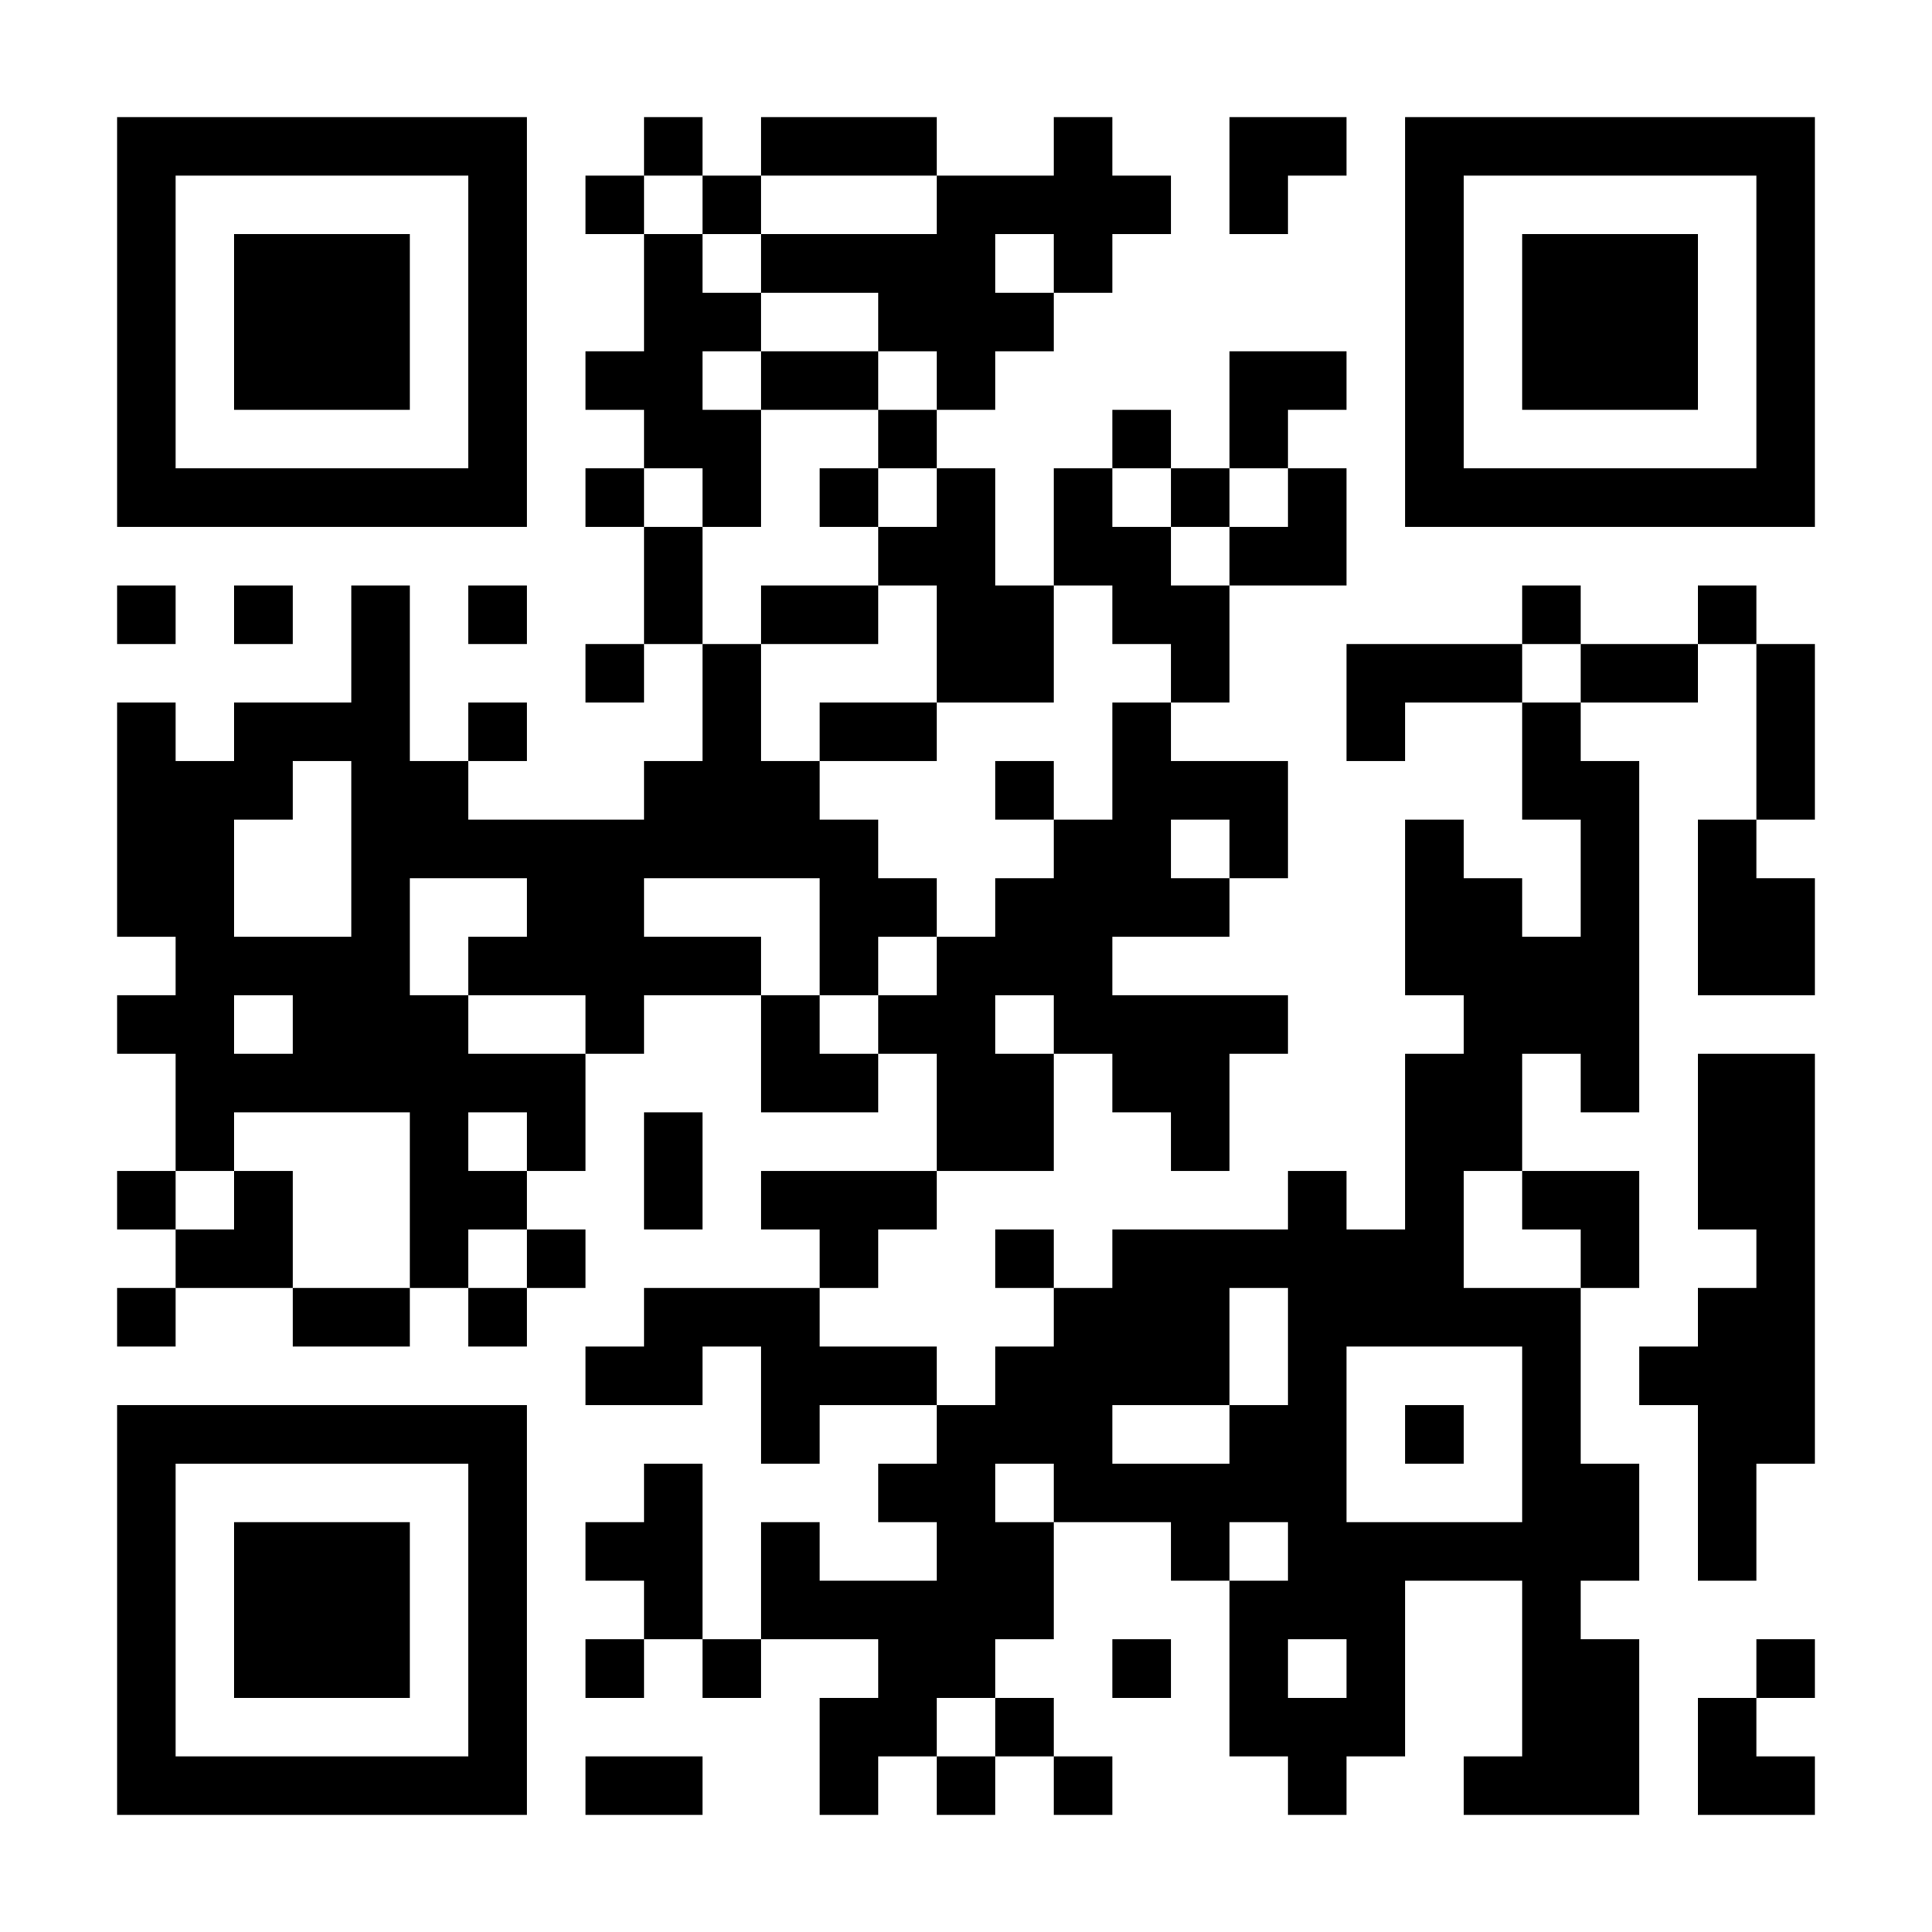
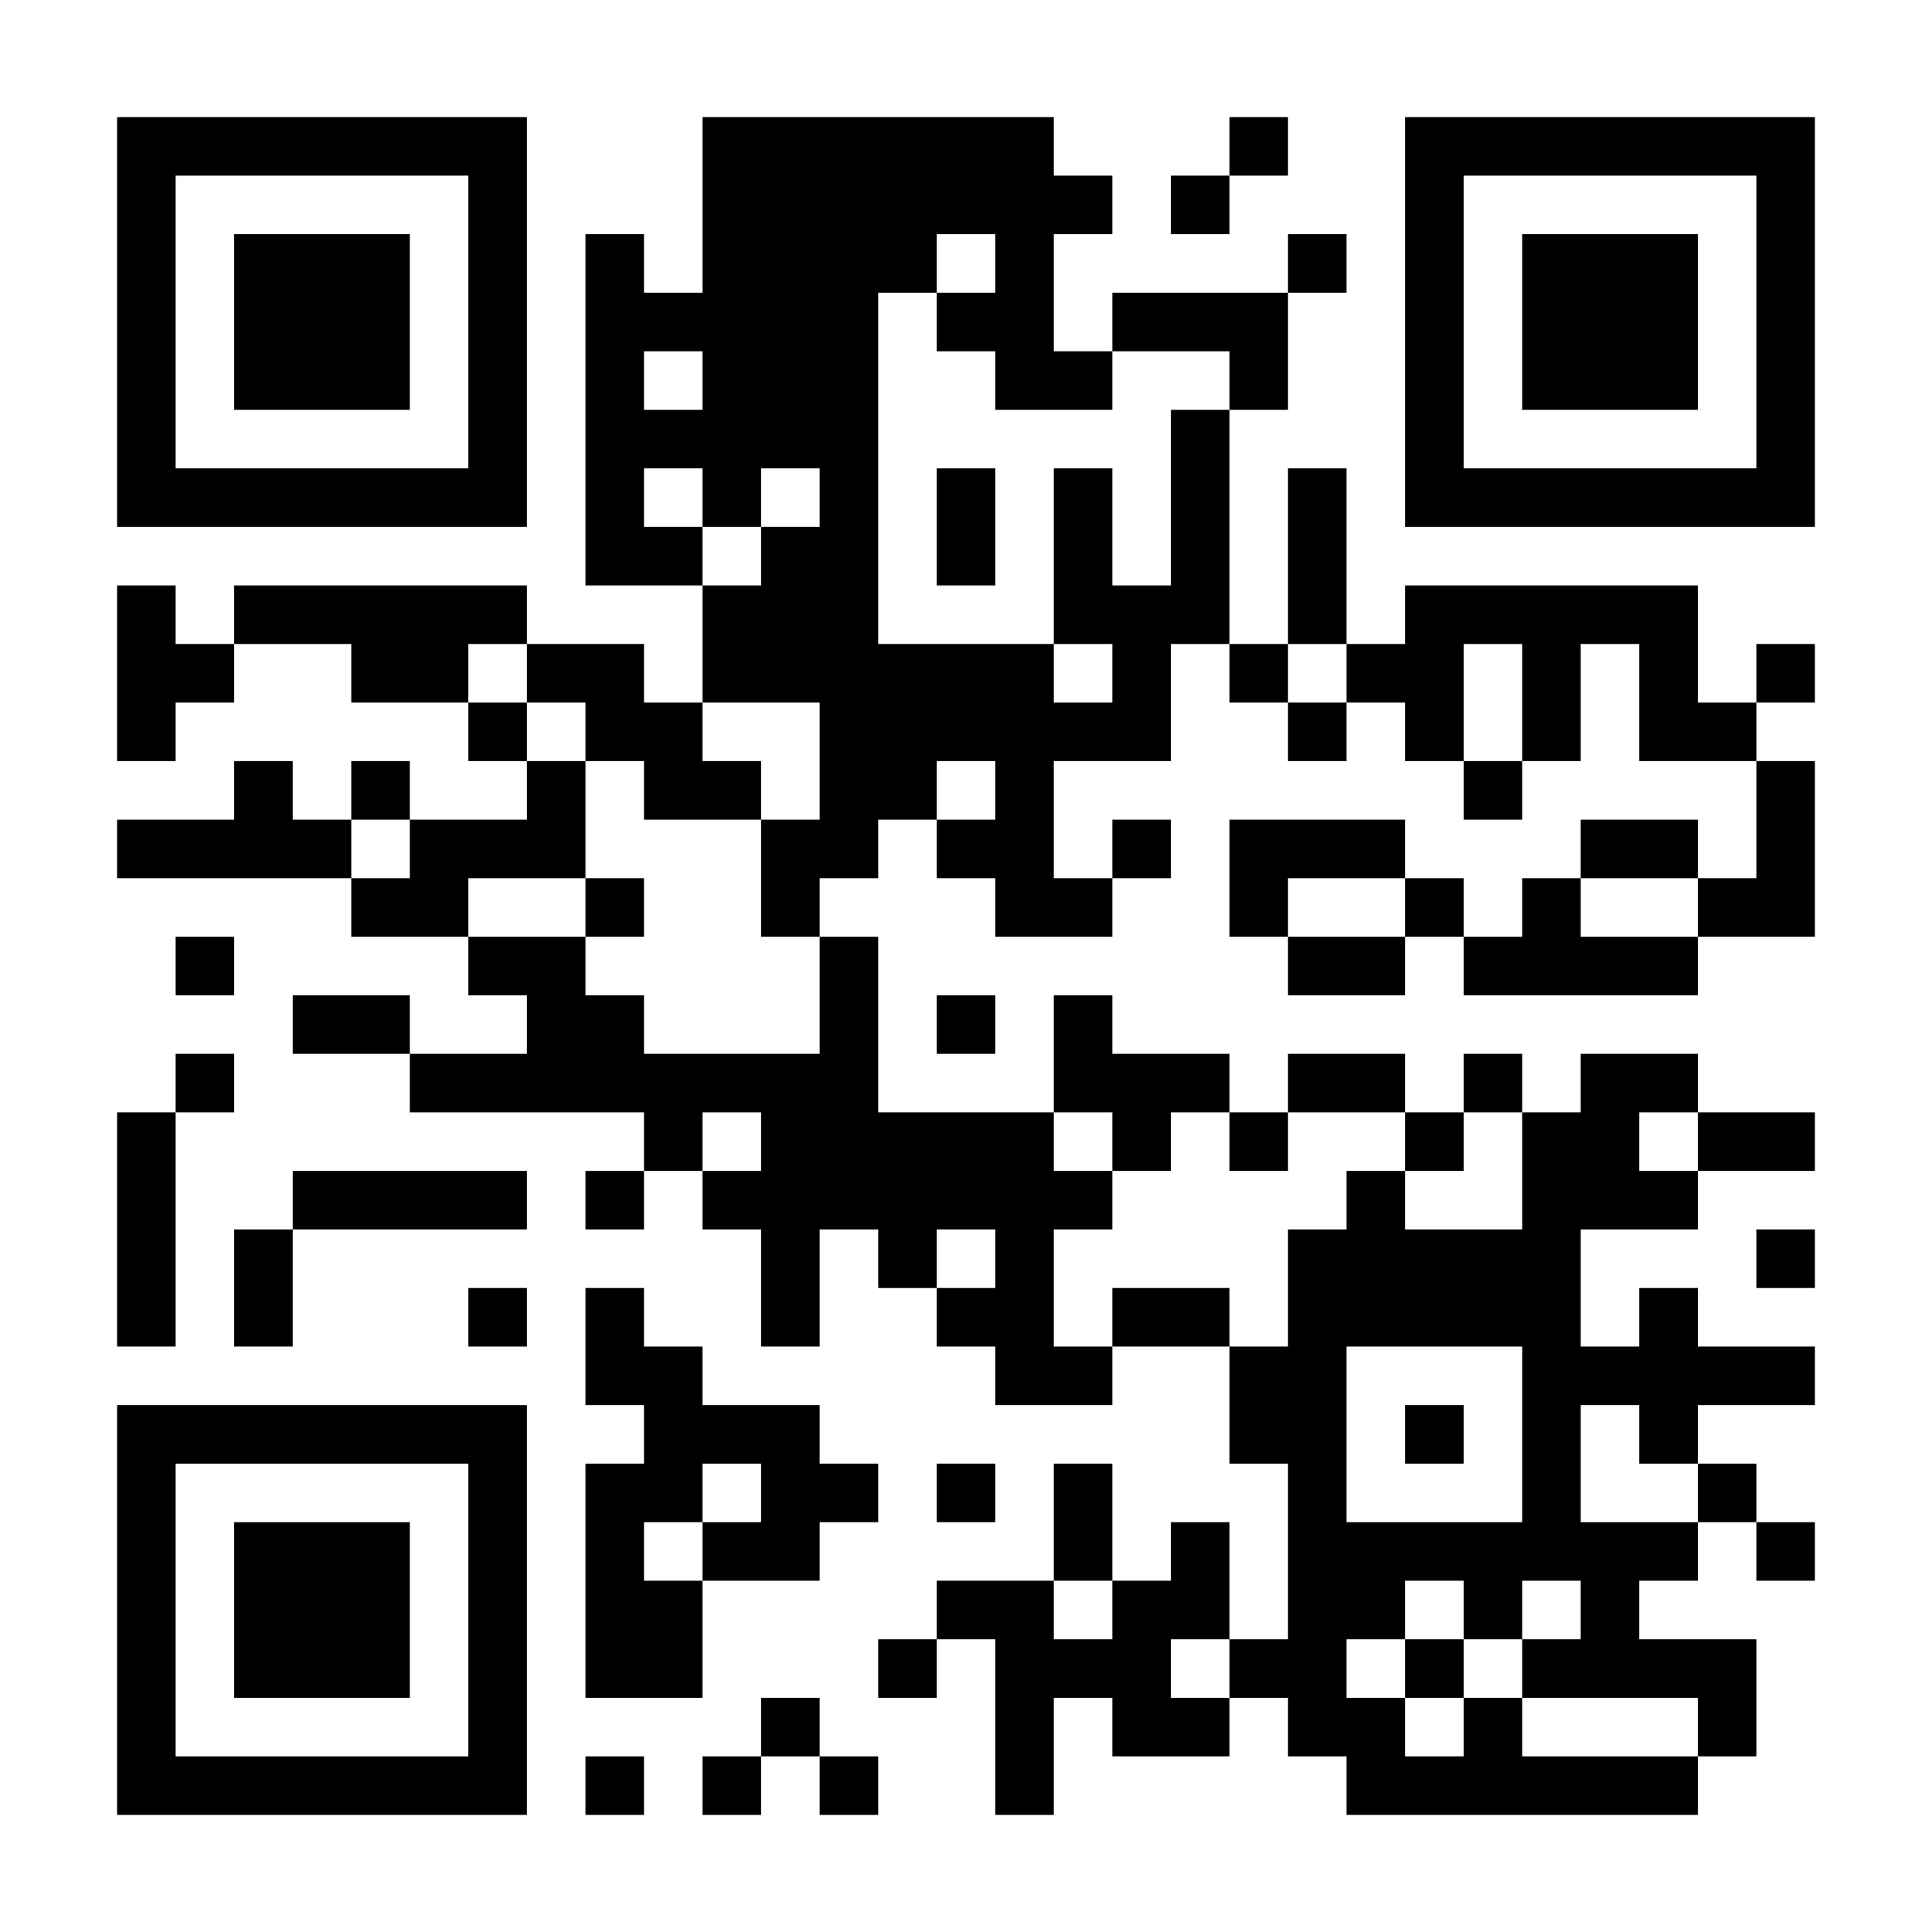
<svg xmlns="http://www.w3.org/2000/svg" viewBox="0 0 33 33">
-   <path d="M2 2h1v1H2Zm1 0h1v1H3Zm1 0h1v1H4Zm1 0h1v1H5Zm1 0h1v1H6Zm1 0h1v1H7Zm1 0h1v1H8Zm3 0h1v1h-1Zm2 0h1v1h-1Zm1 0h1v1h-1Zm1 0h1v1h-1Zm3 0h1v1h-1Zm3 0h1v1h-1Zm1 0h1v1h-1Zm2 0h1v1h-1Zm1 0h1v1h-1Zm1 0h1v1h-1Zm1 0h1v1h-1Zm1 0h1v1h-1Zm1 0h1v1h-1Zm1 0h1v1h-1ZM2 3h1v1H2Zm6 0h1v1H8Zm2 0h1v1h-1Zm2 0h1v1h-1Zm4 0h1v1h-1Zm1 0h1v1h-1Zm1 0h1v1h-1Zm1 0h1v1h-1Zm2 0h1v1h-1Zm3 0h1v1h-1Zm6 0h1v1h-1ZM2 4h1v1H2Zm2 0h1v1H4Zm1 0h1v1H5Zm1 0h1v1H6Zm2 0h1v1H8Zm3 0h1v1h-1Zm2 0h1v1h-1Zm1 0h1v1h-1Zm1 0h1v1h-1Zm1 0h1v1h-1Zm2 0h1v1h-1Zm6 0h1v1h-1Zm2 0h1v1h-1Zm1 0h1v1h-1Zm1 0h1v1h-1Zm2 0h1v1h-1ZM2 5h1v1H2Zm2 0h1v1H4Zm1 0h1v1H5Zm1 0h1v1H6Zm2 0h1v1H8Zm3 0h1v1h-1Zm1 0h1v1h-1Zm3 0h1v1h-1Zm1 0h1v1h-1Zm1 0h1v1h-1Zm7 0h1v1h-1Zm2 0h1v1h-1Zm1 0h1v1h-1Zm1 0h1v1h-1Zm2 0h1v1h-1ZM2 6h1v1H2Zm2 0h1v1H4Zm1 0h1v1H5Zm1 0h1v1H6Zm2 0h1v1H8Zm2 0h1v1h-1Zm1 0h1v1h-1Zm2 0h1v1h-1Zm1 0h1v1h-1Zm2 0h1v1h-1Zm5 0h1v1h-1Zm1 0h1v1h-1Zm2 0h1v1h-1Zm2 0h1v1h-1Zm1 0h1v1h-1Zm1 0h1v1h-1Zm2 0h1v1h-1ZM2 7h1v1H2Zm6 0h1v1H8Zm3 0h1v1h-1Zm1 0h1v1h-1Zm3 0h1v1h-1Zm4 0h1v1h-1Zm2 0h1v1h-1Zm3 0h1v1h-1Zm6 0h1v1h-1ZM2 8h1v1H2Zm1 0h1v1H3Zm1 0h1v1H4Zm1 0h1v1H5Zm1 0h1v1H6Zm1 0h1v1H7Zm1 0h1v1H8Zm2 0h1v1h-1Zm2 0h1v1h-1Zm2 0h1v1h-1Zm2 0h1v1h-1Zm2 0h1v1h-1Zm2 0h1v1h-1Zm2 0h1v1h-1Zm2 0h1v1h-1Zm1 0h1v1h-1Zm1 0h1v1h-1Zm1 0h1v1h-1Zm1 0h1v1h-1Zm1 0h1v1h-1Zm1 0h1v1h-1ZM11 9h1v1h-1Zm4 0h1v1h-1Zm1 0h1v1h-1Zm2 0h1v1h-1Zm1 0h1v1h-1Zm2 0h1v1h-1Zm1 0h1v1h-1ZM2 10h1v1H2Zm2 0h1v1H4Zm2 0h1v1H6Zm2 0h1v1H8Zm3 0h1v1h-1Zm2 0h1v1h-1Zm1 0h1v1h-1Zm2 0h1v1h-1Zm1 0h1v1h-1Zm2 0h1v1h-1Zm1 0h1v1h-1Zm6 0h1v1h-1Zm3 0h1v1h-1ZM6 11h1v1H6Zm4 0h1v1h-1Zm2 0h1v1h-1Zm4 0h1v1h-1Zm1 0h1v1h-1Zm3 0h1v1h-1Zm3 0h1v1h-1Zm1 0h1v1h-1Zm1 0h1v1h-1Zm2 0h1v1h-1Zm1 0h1v1h-1Zm2 0h1v1h-1ZM2 12h1v1H2Zm2 0h1v1H4Zm1 0h1v1H5Zm1 0h1v1H6Zm2 0h1v1H8Zm4 0h1v1h-1Zm2 0h1v1h-1Zm1 0h1v1h-1Zm4 0h1v1h-1Zm4 0h1v1h-1Zm3 0h1v1h-1Zm4 0h1v1h-1ZM2 13h1v1H2Zm1 0h1v1H3Zm1 0h1v1H4Zm2 0h1v1H6Zm1 0h1v1H7Zm4 0h1v1h-1Zm1 0h1v1h-1Zm1 0h1v1h-1Zm4 0h1v1h-1Zm2 0h1v1h-1Zm1 0h1v1h-1Zm1 0h1v1h-1Zm5 0h1v1h-1Zm1 0h1v1h-1Zm3 0h1v1h-1ZM2 14h1v1H2Zm1 0h1v1H3Zm3 0h1v1H6Zm1 0h1v1H7Zm1 0h1v1H8Zm1 0h1v1H9Zm1 0h1v1h-1Zm1 0h1v1h-1Zm1 0h1v1h-1Zm1 0h1v1h-1Zm1 0h1v1h-1Zm4 0h1v1h-1Zm1 0h1v1h-1Zm2 0h1v1h-1Zm3 0h1v1h-1Zm3 0h1v1h-1Zm2 0h1v1h-1ZM2 15h1v1H2Zm1 0h1v1H3Zm3 0h1v1H6Zm3 0h1v1H9Zm1 0h1v1h-1Zm4 0h1v1h-1Zm1 0h1v1h-1Zm2 0h1v1h-1Zm1 0h1v1h-1Zm1 0h1v1h-1Zm1 0h1v1h-1Zm4 0h1v1h-1Zm1 0h1v1h-1Zm2 0h1v1h-1Zm2 0h1v1h-1Zm1 0h1v1h-1ZM3 16h1v1H3Zm1 0h1v1H4Zm1 0h1v1H5Zm1 0h1v1H6Zm2 0h1v1H8Zm1 0h1v1H9Zm1 0h1v1h-1Zm1 0h1v1h-1Zm1 0h1v1h-1Zm2 0h1v1h-1Zm2 0h1v1h-1Zm1 0h1v1h-1Zm1 0h1v1h-1Zm6 0h1v1h-1Zm1 0h1v1h-1Zm1 0h1v1h-1Zm1 0h1v1h-1Zm2 0h1v1h-1Zm1 0h1v1h-1ZM2 17h1v1H2Zm1 0h1v1H3Zm2 0h1v1H5Zm1 0h1v1H6Zm1 0h1v1H7Zm3 0h1v1h-1Zm3 0h1v1h-1Zm2 0h1v1h-1Zm1 0h1v1h-1Zm2 0h1v1h-1Zm1 0h1v1h-1Zm1 0h1v1h-1Zm1 0h1v1h-1Zm4 0h1v1h-1Zm1 0h1v1h-1Zm1 0h1v1h-1ZM3 18h1v1H3Zm1 0h1v1H4Zm1 0h1v1H5Zm1 0h1v1H6Zm1 0h1v1H7Zm1 0h1v1H8Zm1 0h1v1H9Zm4 0h1v1h-1Zm1 0h1v1h-1Zm2 0h1v1h-1Zm1 0h1v1h-1Zm2 0h1v1h-1Zm1 0h1v1h-1Zm4 0h1v1h-1Zm1 0h1v1h-1Zm2 0h1v1h-1Zm2 0h1v1h-1Zm1 0h1v1h-1ZM3 19h1v1H3Zm4 0h1v1H7Zm2 0h1v1H9Zm2 0h1v1h-1Zm5 0h1v1h-1Zm1 0h1v1h-1Zm3 0h1v1h-1Zm4 0h1v1h-1Zm1 0h1v1h-1Zm4 0h1v1h-1Zm1 0h1v1h-1ZM2 20h1v1H2Zm2 0h1v1H4Zm3 0h1v1H7Zm1 0h1v1H8Zm3 0h1v1h-1Zm2 0h1v1h-1Zm1 0h1v1h-1Zm1 0h1v1h-1Zm7 0h1v1h-1Zm2 0h1v1h-1Zm2 0h1v1h-1Zm1 0h1v1h-1Zm2 0h1v1h-1Zm1 0h1v1h-1ZM3 21h1v1H3Zm1 0h1v1H4Zm3 0h1v1H7Zm2 0h1v1H9Zm5 0h1v1h-1Zm3 0h1v1h-1Zm2 0h1v1h-1Zm1 0h1v1h-1Zm1 0h1v1h-1Zm1 0h1v1h-1Zm1 0h1v1h-1Zm1 0h1v1h-1Zm3 0h1v1h-1Zm3 0h1v1h-1ZM2 22h1v1H2Zm3 0h1v1H5Zm1 0h1v1H6Zm2 0h1v1H8Zm3 0h1v1h-1Zm1 0h1v1h-1Zm1 0h1v1h-1Zm5 0h1v1h-1Zm1 0h1v1h-1Zm1 0h1v1h-1Zm2 0h1v1h-1Zm1 0h1v1h-1Zm1 0h1v1h-1Zm1 0h1v1h-1Zm1 0h1v1h-1Zm3 0h1v1h-1Zm1 0h1v1h-1Zm-20 1h1v1h-1Zm1 0h1v1h-1Zm2 0h1v1h-1Zm1 0h1v1h-1Zm1 0h1v1h-1Zm2 0h1v1h-1Zm1 0h1v1h-1Zm1 0h1v1h-1Zm1 0h1v1h-1Zm2 0h1v1h-1Zm4 0h1v1h-1Zm2 0h1v1h-1Zm1 0h1v1h-1Zm1 0h1v1h-1ZM2 24h1v1H2Zm1 0h1v1H3Zm1 0h1v1H4Zm1 0h1v1H5Zm1 0h1v1H6Zm1 0h1v1H7Zm1 0h1v1H8Zm5 0h1v1h-1Zm3 0h1v1h-1Zm1 0h1v1h-1Zm1 0h1v1h-1Zm3 0h1v1h-1Zm1 0h1v1h-1Zm2 0h1v1h-1Zm2 0h1v1h-1Zm3 0h1v1h-1Zm1 0h1v1h-1ZM2 25h1v1H2Zm6 0h1v1H8Zm3 0h1v1h-1Zm4 0h1v1h-1Zm1 0h1v1h-1Zm2 0h1v1h-1Zm1 0h1v1h-1Zm1 0h1v1h-1Zm1 0h1v1h-1Zm1 0h1v1h-1Zm4 0h1v1h-1Zm1 0h1v1h-1Zm2 0h1v1h-1ZM2 26h1v1H2Zm2 0h1v1H4Zm1 0h1v1H5Zm1 0h1v1H6Zm2 0h1v1H8Zm2 0h1v1h-1Zm1 0h1v1h-1Zm2 0h1v1h-1Zm3 0h1v1h-1Zm1 0h1v1h-1Zm3 0h1v1h-1Zm2 0h1v1h-1Zm1 0h1v1h-1Zm1 0h1v1h-1Zm1 0h1v1h-1Zm1 0h1v1h-1Zm1 0h1v1h-1Zm2 0h1v1h-1ZM2 27h1v1H2Zm2 0h1v1H4Zm1 0h1v1H5Zm1 0h1v1H6Zm2 0h1v1H8Zm3 0h1v1h-1Zm2 0h1v1h-1Zm1 0h1v1h-1Zm1 0h1v1h-1Zm1 0h1v1h-1Zm1 0h1v1h-1Zm4 0h1v1h-1Zm1 0h1v1h-1Zm1 0h1v1h-1Zm3 0h1v1h-1ZM2 28h1v1H2Zm2 0h1v1H4Zm1 0h1v1H5Zm1 0h1v1H6Zm2 0h1v1H8Zm2 0h1v1h-1Zm2 0h1v1h-1Zm3 0h1v1h-1Zm1 0h1v1h-1Zm3 0h1v1h-1Zm2 0h1v1h-1Zm2 0h1v1h-1Zm3 0h1v1h-1Zm1 0h1v1h-1Zm3 0h1v1h-1ZM2 29h1v1H2Zm6 0h1v1H8Zm6 0h1v1h-1Zm1 0h1v1h-1Zm2 0h1v1h-1Zm4 0h1v1h-1Zm1 0h1v1h-1Zm1 0h1v1h-1Zm3 0h1v1h-1Zm1 0h1v1h-1Zm2 0h1v1h-1ZM2 30h1v1H2Zm1 0h1v1H3Zm1 0h1v1H4Zm1 0h1v1H5Zm1 0h1v1H6Zm1 0h1v1H7Zm1 0h1v1H8Zm2 0h1v1h-1Zm1 0h1v1h-1Zm3 0h1v1h-1Zm2 0h1v1h-1Zm2 0h1v1h-1Zm4 0h1v1h-1Zm3 0h1v1h-1Zm1 0h1v1h-1Zm1 0h1v1h-1Zm2 0h1v1h-1Zm1 0h1v1h-1Z" />
+   <path d="M2 2h1v1H2Zm1 0h1v1H3Zm1 0h1v1H4Zm1 0h1v1H5Zm1 0h1v1H6Zm1 0h1v1H7Zm1 0h1v1H8Zm4 0h1v1h-1Zm1 0h1v1h-1Zm1 0h1v1h-1Zm1 0h1v1h-1Zm1 0h1v1h-1Zm1 0h1v1h-1Zm4 0h1v1h-1Zm3 0h1v1h-1Zm1 0h1v1h-1Zm1 0h1v1h-1Zm1 0h1v1h-1Zm1 0h1v1h-1Zm1 0h1v1h-1Zm1 0h1v1h-1ZM2 3h1v1H2Zm6 0h1v1H8Zm4 0h1v1h-1Zm1 0h1v1h-1Zm1 0h1v1h-1Zm1 0h1v1h-1Zm1 0h1v1h-1Zm1 0h1v1h-1Zm1 0h1v1h-1Zm2 0h1v1h-1Zm4 0h1v1h-1Zm6 0h1v1h-1ZM2 4h1v1H2Zm2 0h1v1H4Zm1 0h1v1H5Zm1 0h1v1H6Zm2 0h1v1H8Zm2 0h1v1h-1Zm2 0h1v1h-1Zm1 0h1v1h-1Zm1 0h1v1h-1Zm1 0h1v1h-1Zm2 0h1v1h-1Zm5 0h1v1h-1Zm2 0h1v1h-1Zm2 0h1v1h-1Zm1 0h1v1h-1Zm1 0h1v1h-1Zm2 0h1v1h-1ZM2 5h1v1H2Zm2 0h1v1H4Zm1 0h1v1H5Zm1 0h1v1H6Zm2 0h1v1H8Zm2 0h1v1h-1Zm1 0h1v1h-1Zm1 0h1v1h-1Zm1 0h1v1h-1Zm1 0h1v1h-1Zm2 0h1v1h-1Zm1 0h1v1h-1Zm2 0h1v1h-1Zm1 0h1v1h-1Zm1 0h1v1h-1Zm3 0h1v1h-1Zm2 0h1v1h-1Zm1 0h1v1h-1Zm1 0h1v1h-1Zm2 0h1v1h-1ZM2 6h1v1H2Zm2 0h1v1H4Zm1 0h1v1H5Zm1 0h1v1H6Zm2 0h1v1H8Zm2 0h1v1h-1Zm2 0h1v1h-1Zm1 0h1v1h-1Zm1 0h1v1h-1Zm3 0h1v1h-1Zm1 0h1v1h-1Zm3 0h1v1h-1Zm3 0h1v1h-1Zm2 0h1v1h-1Zm1 0h1v1h-1Zm1 0h1v1h-1Zm2 0h1v1h-1ZM2 7h1v1H2Zm6 0h1v1H8Zm2 0h1v1h-1Zm1 0h1v1h-1Zm1 0h1v1h-1Zm1 0h1v1h-1Zm1 0h1v1h-1Zm6 0h1v1h-1Zm4 0h1v1h-1Zm6 0h1v1h-1ZM2 8h1v1H2Zm1 0h1v1H3Zm1 0h1v1H4Zm1 0h1v1H5Zm1 0h1v1H6Zm1 0h1v1H7Zm1 0h1v1H8Zm2 0h1v1h-1Zm2 0h1v1h-1Zm2 0h1v1h-1Zm2 0h1v1h-1Zm2 0h1v1h-1Zm2 0h1v1h-1Zm2 0h1v1h-1Zm2 0h1v1h-1Zm1 0h1v1h-1Zm1 0h1v1h-1Zm1 0h1v1h-1Zm1 0h1v1h-1Zm1 0h1v1h-1Zm1 0h1v1h-1ZM10 9h1v1h-1Zm1 0h1v1h-1Zm2 0h1v1h-1Zm1 0h1v1h-1Zm2 0h1v1h-1Zm2 0h1v1h-1Zm2 0h1v1h-1Zm2 0h1v1h-1ZM2 10h1v1H2Zm2 0h1v1H4Zm1 0h1v1H5Zm1 0h1v1H6Zm1 0h1v1H7Zm1 0h1v1H8Zm4 0h1v1h-1Zm1 0h1v1h-1Zm1 0h1v1h-1Zm4 0h1v1h-1Zm1 0h1v1h-1Zm1 0h1v1h-1Zm2 0h1v1h-1Zm2 0h1v1h-1Zm1 0h1v1h-1Zm1 0h1v1h-1Zm1 0h1v1h-1Zm1 0h1v1h-1ZM2 11h1v1H2Zm1 0h1v1H3Zm3 0h1v1H6Zm1 0h1v1H7Zm2 0h1v1H9Zm1 0h1v1h-1Zm2 0h1v1h-1Zm1 0h1v1h-1Zm1 0h1v1h-1Zm1 0h1v1h-1Zm1 0h1v1h-1Zm1 0h1v1h-1Zm2 0h1v1h-1Zm2 0h1v1h-1Zm2 0h1v1h-1Zm1 0h1v1h-1Zm2 0h1v1h-1Zm2 0h1v1h-1Zm2 0h1v1h-1ZM2 12h1v1H2Zm6 0h1v1H8Zm2 0h1v1h-1Zm1 0h1v1h-1Zm3 0h1v1h-1Zm1 0h1v1h-1Zm1 0h1v1h-1Zm1 0h1v1h-1Zm1 0h1v1h-1Zm1 0h1v1h-1Zm3 0h1v1h-1Zm2 0h1v1h-1Zm2 0h1v1h-1Zm2 0h1v1h-1Zm1 0h1v1h-1ZM4 13h1v1H4Zm2 0h1v1H6Zm3 0h1v1H9Zm2 0h1v1h-1Zm1 0h1v1h-1Zm2 0h1v1h-1Zm1 0h1v1h-1Zm2 0h1v1h-1Zm8 0h1v1h-1Zm5 0h1v1h-1ZM2 14h1v1H2Zm1 0h1v1H3Zm1 0h1v1H4Zm1 0h1v1H5Zm2 0h1v1H7Zm1 0h1v1H8Zm1 0h1v1H9Zm4 0h1v1h-1Zm1 0h1v1h-1Zm2 0h1v1h-1Zm1 0h1v1h-1Zm2 0h1v1h-1Zm2 0h1v1h-1Zm1 0h1v1h-1Zm1 0h1v1h-1Zm4 0h1v1h-1Zm1 0h1v1h-1Zm2 0h1v1h-1ZM6 15h1v1H6Zm1 0h1v1H7Zm3 0h1v1h-1Zm3 0h1v1h-1Zm4 0h1v1h-1Zm1 0h1v1h-1Zm3 0h1v1h-1Zm3 0h1v1h-1Zm2 0h1v1h-1Zm3 0h1v1h-1Zm1 0h1v1h-1ZM3 16h1v1H3Zm5 0h1v1H8Zm1 0h1v1H9Zm5 0h1v1h-1Zm8 0h1v1h-1Zm1 0h1v1h-1Zm2 0h1v1h-1Zm1 0h1v1h-1Zm1 0h1v1h-1Zm1 0h1v1h-1ZM5 17h1v1H5Zm1 0h1v1H6Zm3 0h1v1H9Zm1 0h1v1h-1Zm4 0h1v1h-1Zm2 0h1v1h-1Zm2 0h1v1h-1ZM3 18h1v1H3Zm4 0h1v1H7Zm1 0h1v1H8Zm1 0h1v1H9Zm1 0h1v1h-1Zm1 0h1v1h-1Zm1 0h1v1h-1Zm1 0h1v1h-1Zm1 0h1v1h-1Zm4 0h1v1h-1Zm1 0h1v1h-1Zm1 0h1v1h-1Zm2 0h1v1h-1Zm1 0h1v1h-1Zm2 0h1v1h-1Zm2 0h1v1h-1Zm1 0h1v1h-1ZM2 19h1v1H2Zm9 0h1v1h-1Zm2 0h1v1h-1Zm1 0h1v1h-1Zm1 0h1v1h-1Zm1 0h1v1h-1Zm1 0h1v1h-1Zm2 0h1v1h-1Zm2 0h1v1h-1Zm3 0h1v1h-1Zm2 0h1v1h-1Zm1 0h1v1h-1Zm2 0h1v1h-1Zm1 0h1v1h-1ZM2 20h1v1H2Zm3 0h1v1H5Zm1 0h1v1H6Zm1 0h1v1H7Zm1 0h1v1H8Zm2 0h1v1h-1Zm2 0h1v1h-1Zm1 0h1v1h-1Zm1 0h1v1h-1Zm1 0h1v1h-1Zm1 0h1v1h-1Zm1 0h1v1h-1Zm1 0h1v1h-1Zm5 0h1v1h-1Zm3 0h1v1h-1Zm1 0h1v1h-1Zm1 0h1v1h-1ZM2 21h1v1H2Zm2 0h1v1H4Zm9 0h1v1h-1Zm2 0h1v1h-1Zm2 0h1v1h-1Zm5 0h1v1h-1Zm1 0h1v1h-1Zm1 0h1v1h-1Zm1 0h1v1h-1Zm1 0h1v1h-1Zm4 0h1v1h-1ZM2 22h1v1H2Zm2 0h1v1H4Zm4 0h1v1H8Zm2 0h1v1h-1Zm3 0h1v1h-1Zm3 0h1v1h-1Zm1 0h1v1h-1Zm2 0h1v1h-1Zm1 0h1v1h-1Zm2 0h1v1h-1Zm1 0h1v1h-1Zm1 0h1v1h-1Zm1 0h1v1h-1Zm1 0h1v1h-1Zm2 0h1v1h-1Zm-18 1h1v1h-1Zm1 0h1v1h-1Zm6 0h1v1h-1Zm1 0h1v1h-1Zm3 0h1v1h-1Zm1 0h1v1h-1Zm4 0h1v1h-1Zm1 0h1v1h-1Zm1 0h1v1h-1Zm1 0h1v1h-1Zm1 0h1v1h-1ZM2 24h1v1H2Zm1 0h1v1H3Zm1 0h1v1H4Zm1 0h1v1H5Zm1 0h1v1H6Zm1 0h1v1H7Zm1 0h1v1H8Zm3 0h1v1h-1Zm1 0h1v1h-1Zm1 0h1v1h-1Zm8 0h1v1h-1Zm1 0h1v1h-1Zm2 0h1v1h-1Zm2 0h1v1h-1Zm2 0h1v1h-1ZM2 25h1v1H2Zm6 0h1v1H8Zm2 0h1v1h-1Zm1 0h1v1h-1Zm2 0h1v1h-1Zm1 0h1v1h-1Zm2 0h1v1h-1Zm2 0h1v1h-1Zm4 0h1v1h-1Zm4 0h1v1h-1Zm3 0h1v1h-1ZM2 26h1v1H2Zm2 0h1v1H4Zm1 0h1v1H5Zm1 0h1v1H6Zm2 0h1v1H8Zm2 0h1v1h-1Zm2 0h1v1h-1Zm1 0h1v1h-1Zm5 0h1v1h-1Zm2 0h1v1h-1Zm2 0h1v1h-1Zm1 0h1v1h-1Zm1 0h1v1h-1Zm1 0h1v1h-1Zm1 0h1v1h-1Zm1 0h1v1h-1Zm1 0h1v1h-1Zm2 0h1v1h-1ZM2 27h1v1H2Zm2 0h1v1H4Zm1 0h1v1H5Zm1 0h1v1H6Zm2 0h1v1H8Zm2 0h1v1h-1Zm1 0h1v1h-1Zm5 0h1v1h-1Zm1 0h1v1h-1Zm2 0h1v1h-1Zm1 0h1v1h-1Zm2 0h1v1h-1Zm1 0h1v1h-1Zm2 0h1v1h-1Zm2 0h1v1h-1ZM2 28h1v1H2Zm2 0h1v1H4Zm1 0h1v1H5Zm1 0h1v1H6Zm2 0h1v1H8Zm2 0h1v1h-1Zm1 0h1v1h-1Zm4 0h1v1h-1Zm2 0h1v1h-1Zm1 0h1v1h-1Zm1 0h1v1h-1Zm2 0h1v1h-1Zm1 0h1v1h-1Zm2 0h1v1h-1Zm2 0h1v1h-1Zm1 0h1v1h-1Zm1 0h1v1h-1Zm1 0h1v1h-1ZM2 29h1v1H2Zm6 0h1v1H8Zm5 0h1v1h-1Zm4 0h1v1h-1Zm2 0h1v1h-1Zm1 0h1v1h-1Zm2 0h1v1h-1Zm1 0h1v1h-1Zm2 0h1v1h-1Zm4 0h1v1h-1ZM2 30h1v1H2Zm1 0h1v1H3Zm1 0h1v1H4Zm1 0h1v1H5Zm1 0h1v1H6Zm1 0h1v1H7Zm1 0h1v1H8Zm2 0h1v1h-1Zm2 0h1v1h-1Zm2 0h1v1h-1Zm3 0h1v1h-1Zm6 0h1v1h-1Zm1 0h1v1h-1Zm1 0h1v1h-1Zm1 0h1v1h-1Zm1 0h1v1h-1Zm1 0h1v1h-1Z" />
</svg>
